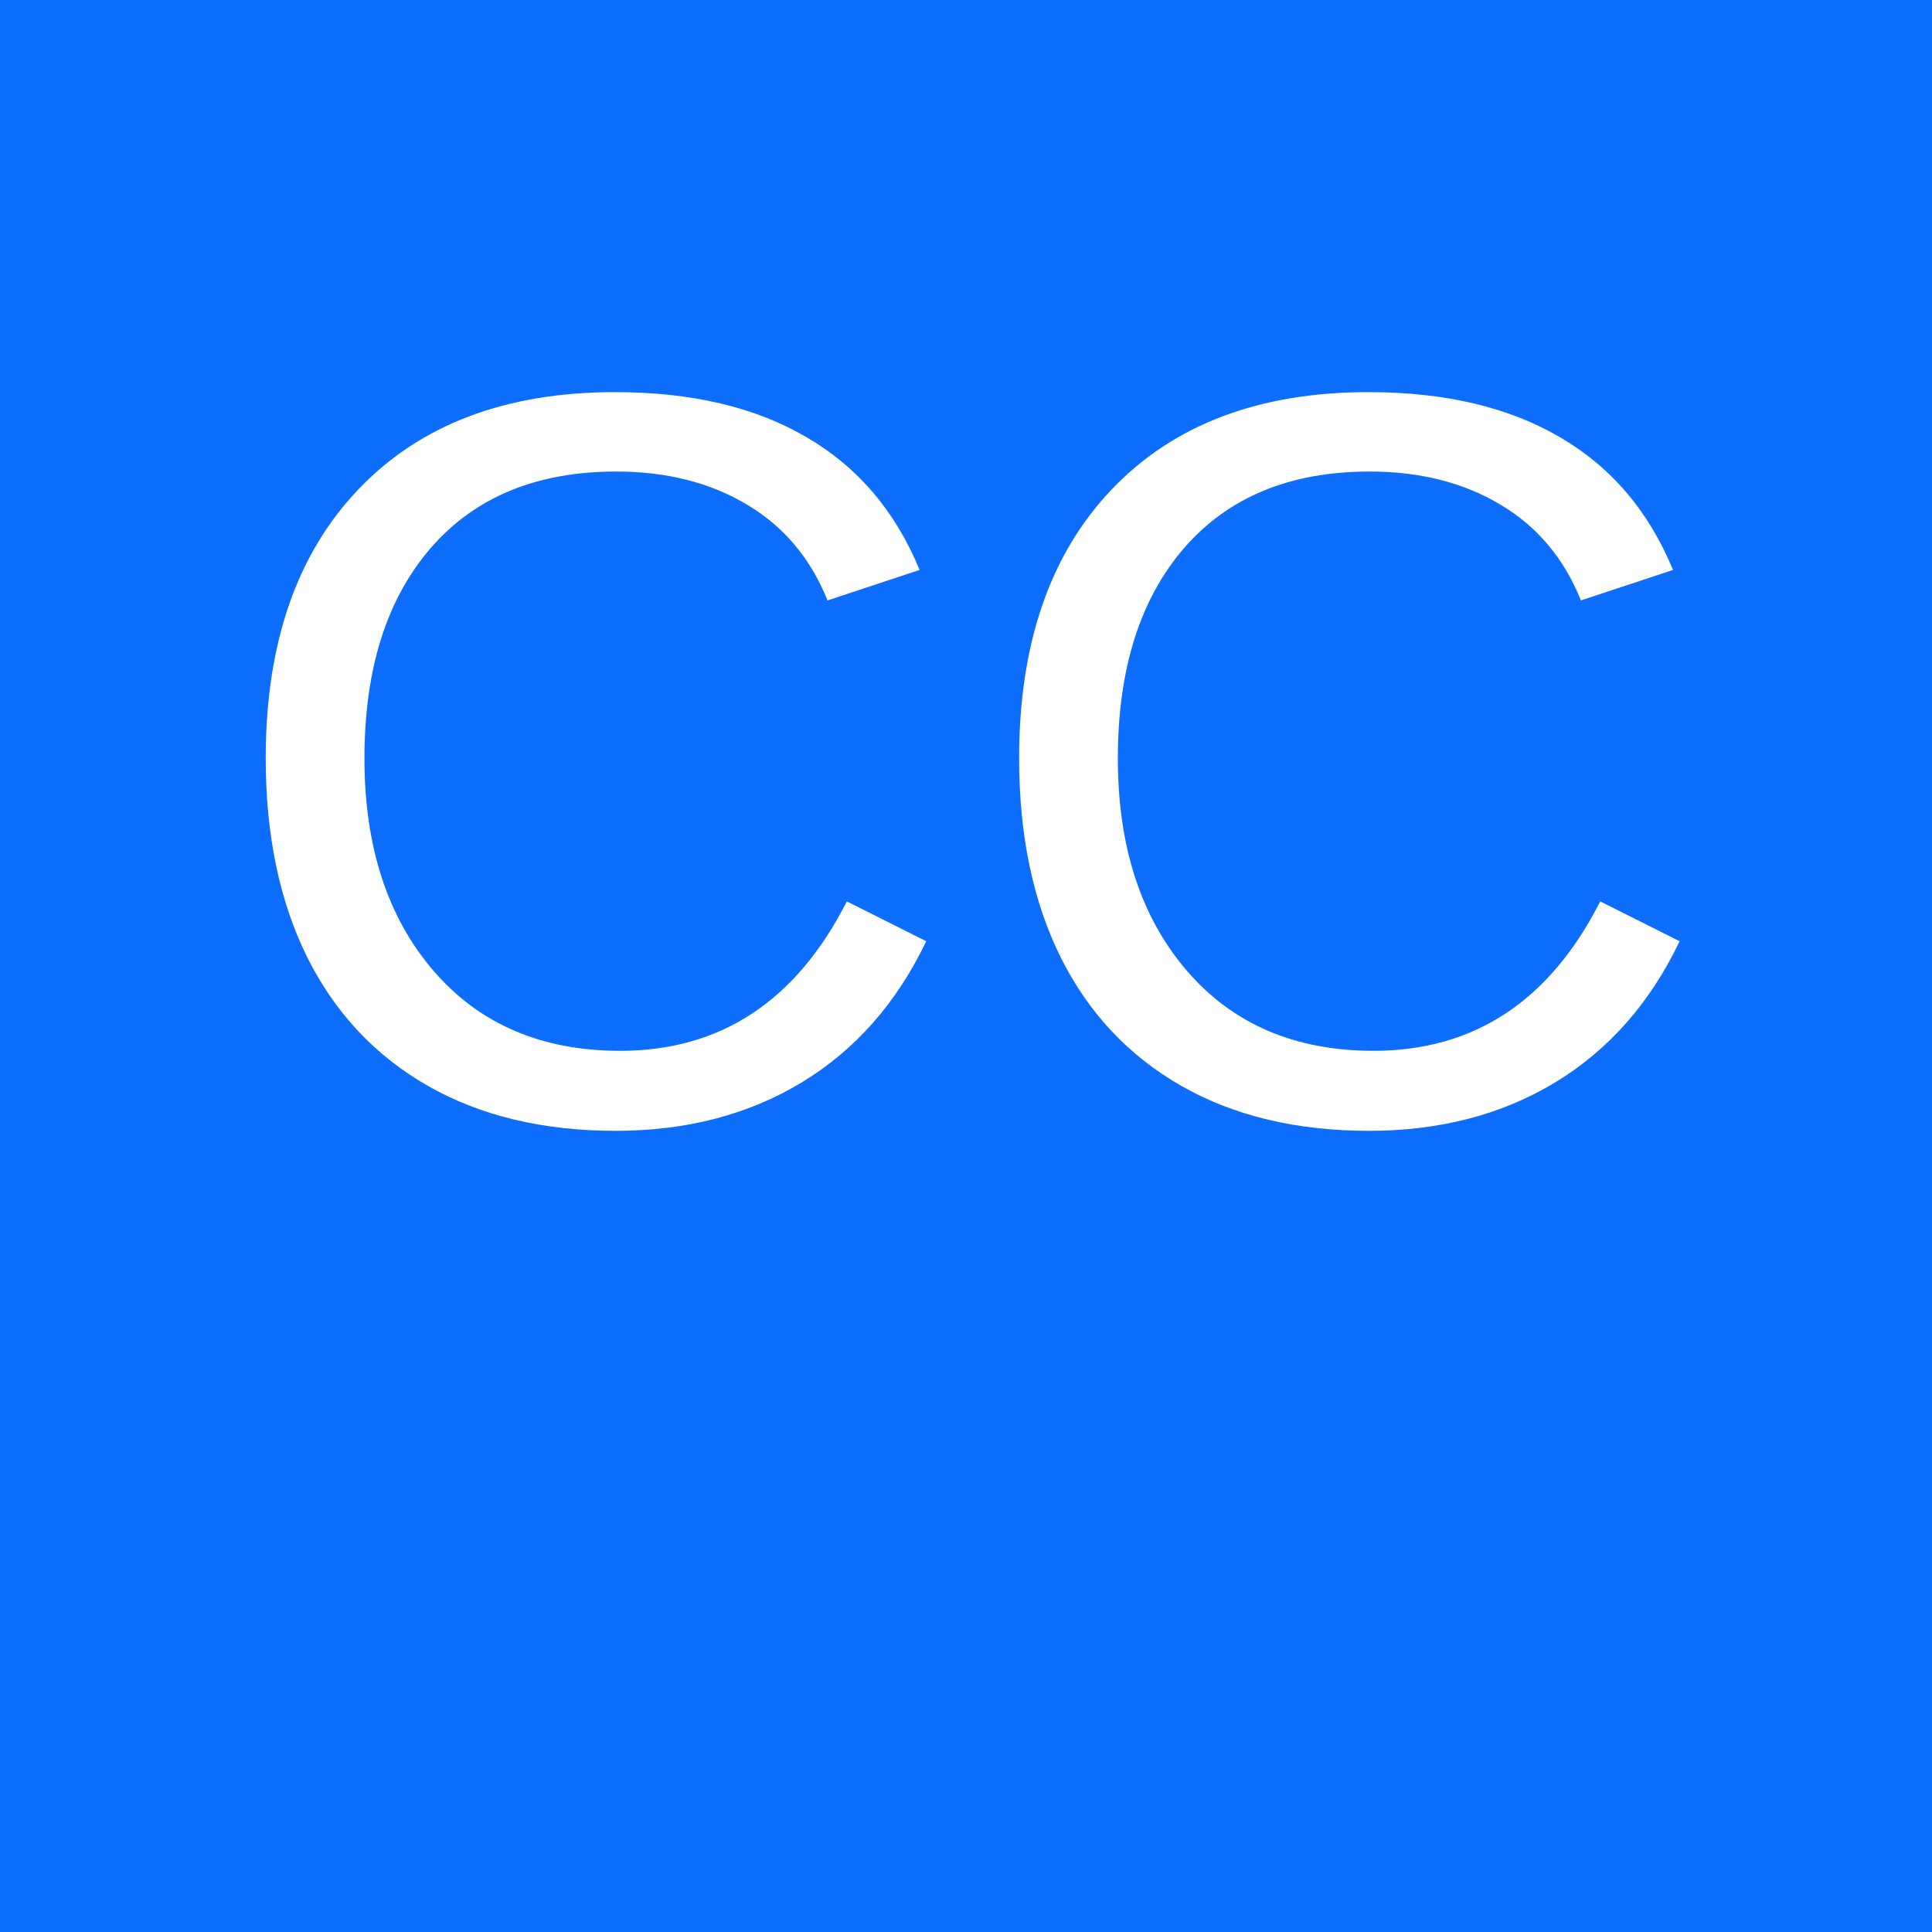
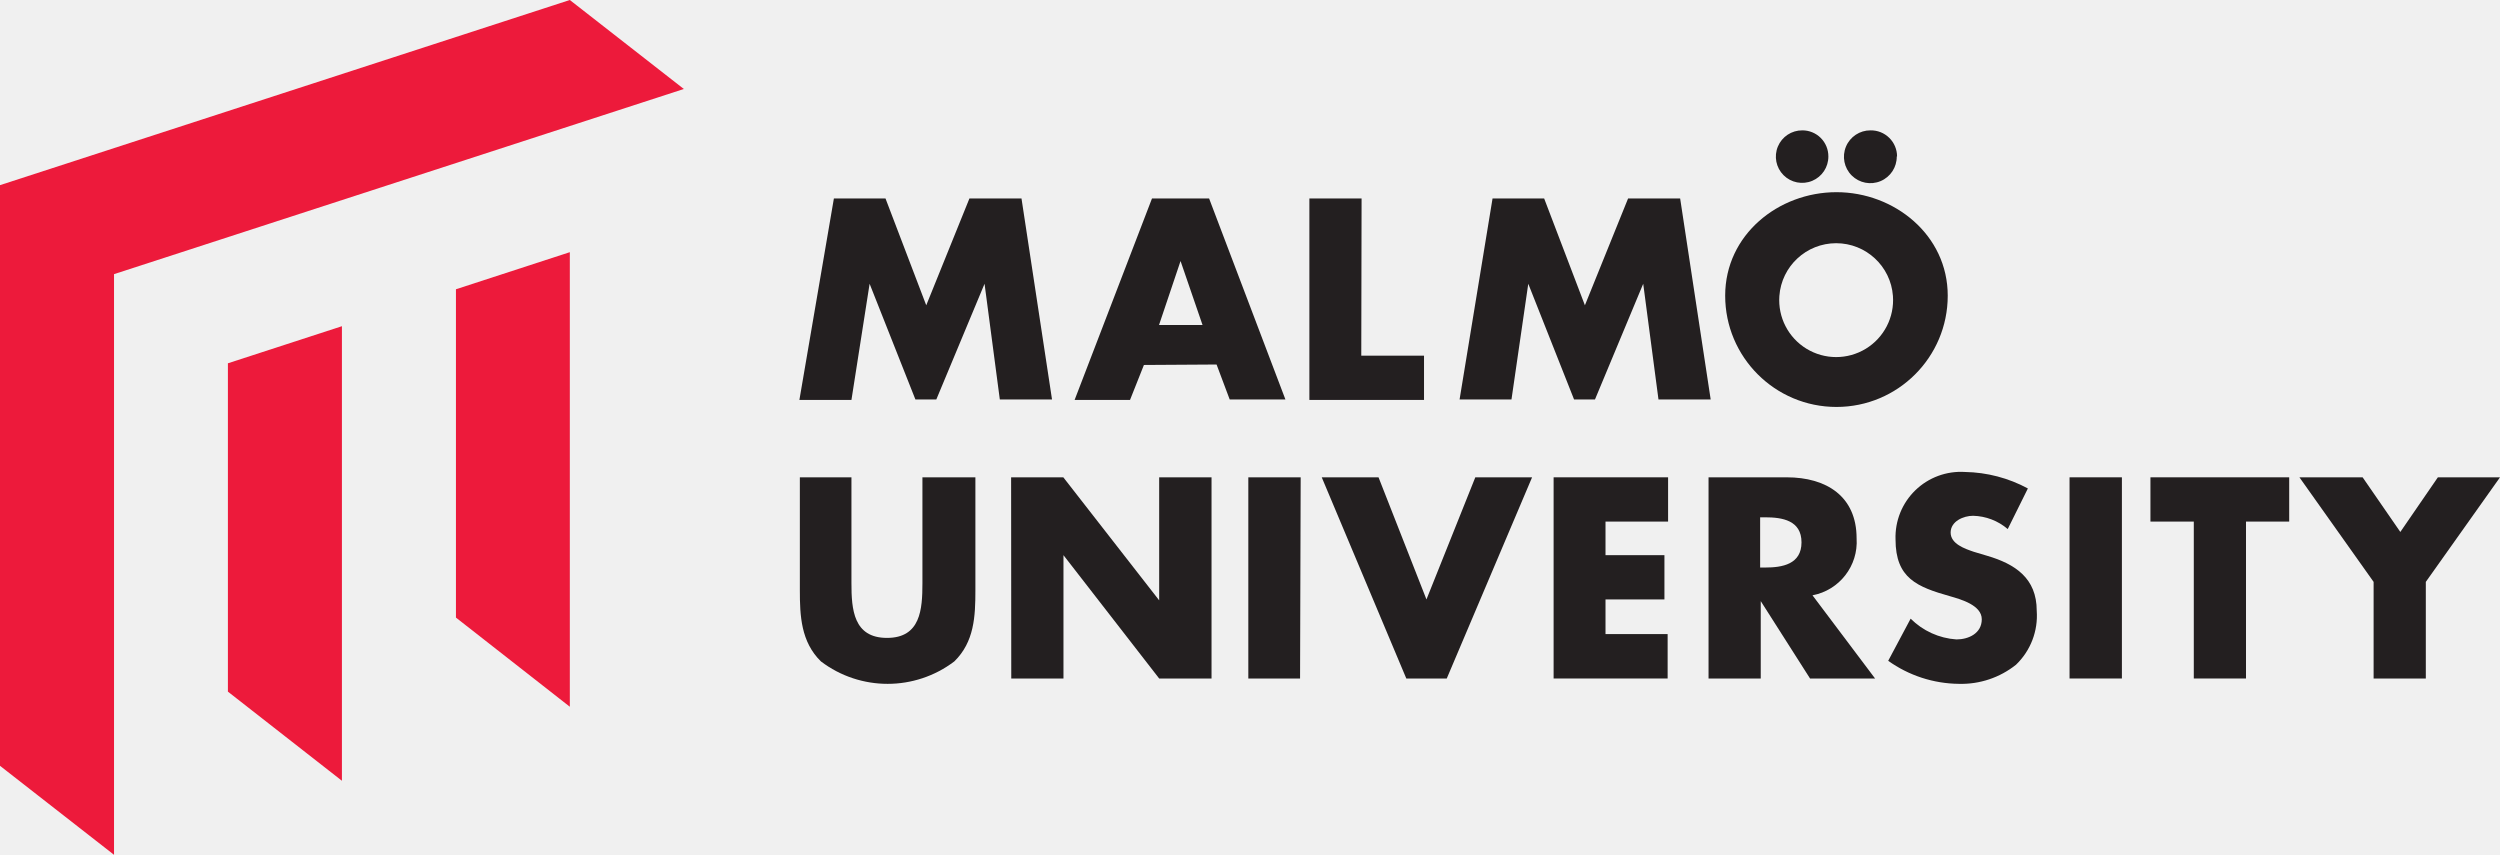
- <svg xmlns="http://www.w3.org/2000/svg" viewBox="0 0 100 100">
-   <rect width="100" height="100" fill="#0d6efd" />
-   <text x="50" y="58" font-family="Arial" font-size="54" text-anchor="middle" fill="#fff">CC</text>
+ <svg xmlns="http://www.w3.org/2000/svg" width="163.78" height="56" viewBox="0 0 163.78 56">
+   <defs>
+     <style>.cls-1{fill:#231f20;}.cls-2{fill:#ed1a3b;}</style>
+   </defs>
+   <g id="Generell">
+     <path class="cls-1" d="M283.85,92h3.38l2.67,7,2.83-7h3.41l2,13.17h-3.42l-1-7.58h0l-3.16,7.58h-1.37l-3-7.58h0L285,105.2h-3.41Z" transform="translate(-229.22 -79)" />
+     <path class="cls-1" d="M304.16,102.91l-.91,2.29h-3.63L304.69,92h3.74l5,13.17h-3.65l-.86-2.29Zm2.4-6.81h0l-1.41,4.19H308Z" transform="translate(-229.22 -79)" />
+     <path class="cls-1" d="M318.4,102.3h4.11v2.9H315V92h3.42Z" transform="translate(-229.22 -79)" />
+     <path class="cls-1" d="M327,92h3.38l2.67,7,2.83-7h3.41l2,13.17h-3.42l-1-7.58h0l-3.16,7.58h-1.37l-3-7.58h0l-1.1,7.58h-3.4Z" transform="translate(-229.22 -79)" />
+     <path class="cls-1" d="M356.82,98.37a7.29,7.29,0,0,1-14.58,0c0-4,3.5-6.78,7.29-6.78S356.82,94.39,356.82,98.37ZM349,89.25a1.72,1.72,0,1,1-1.71-1.71A1.7,1.7,0,0,1,349,89.25Zm-3.21,9.14a3.73,3.73,0,1,0,7.44,0,3.73,3.73,0,0,0-7.44,0Zm7.69-9.14a1.73,1.73,0,1,1-1.72-1.71A1.71,1.71,0,0,1,353.5,89.25Z" transform="translate(-229.22 -79)" />
+   </g>
+   <g id="EN">
+     <path class="cls-1" d="M368.23,123.45H364.8V110.27h3.43Z" transform="translate(-229.22 -79)" />
+     <path class="cls-1" d="M376.36,123.45h-3.42V113.17H370.1v-2.9h9.09v2.9h-2.83Z" transform="translate(-229.22 -79)" />
+     <path class="cls-1" d="M379.86,110.27H384l2.47,3.58,2.46-3.58H393l-4.86,6.85v6.33h-3.42v-6.33Z" transform="translate(-229.22 -79)" />
+     <path class="cls-1" d="M293.12,110.27v7.41c0,1.69-.07,3.37-1.38,4.65a7.23,7.23,0,0,1-8.74,0c-1.31-1.28-1.38-3-1.38-4.65v-7.41H285v6.94c0,1.71.13,3.58,2.33,3.58s2.32-1.87,2.32-3.58v-6.94Z" transform="translate(-229.22 -79)" />
+     <path class="cls-1" d="M295.46,110.27h3.42l6.28,8.06h0v-8.06h3.43v13.18h-3.43l-6.27-8.08h0v8.08h-3.42Z" transform="translate(-229.22 -79)" />
+     <path class="cls-1" d="M314.39,123.45H311V110.27h3.43Z" transform="translate(-229.22 -79)" />
+     <path class="cls-1" d="M322.67,118.27l3.2-8h3.72L324,123.45h-2.65l-5.54-13.18h3.72Z" transform="translate(-229.22 -79)" />
+     <path class="cls-1" d="M334.4,113.17v2.2h3.86v2.9H334.4v2.27h4.07v2.91H331V110.27h7.5v2.9Z" transform="translate(-229.22 -79)" />
+     <path class="cls-1" d="M352.06,123.45H347.8l-3.23-5.07h0v5.07h-3.42V110.27h5.12c2.6,0,4.58,1.24,4.58,4a3.56,3.56,0,0,1-2.89,3.73Zm-7.53-7.27h.33c1.12,0,2.38-.21,2.38-1.65s-1.26-1.64-2.38-1.64h-.33Z" transform="translate(-229.22 -79)" />
+     <path class="cls-1" d="M360.75,113.66a3.62,3.62,0,0,0-2.27-.87c-.63,0-1.47.36-1.47,1.1s.93,1.06,1.52,1.26l.87.26c1.84.54,3.25,1.47,3.25,3.6a4.45,4.45,0,0,1-1.36,3.54,5.75,5.75,0,0,1-3.74,1.25,8.1,8.1,0,0,1-4.63-1.51l1.47-2.76a4.69,4.69,0,0,0,3,1.36c.8,0,1.66-.4,1.66-1.32s-1.35-1.3-2.08-1.51c-2.15-.61-3.57-1.17-3.57-3.72a4.28,4.28,0,0,1,4.55-4.42,9,9,0,0,1,4.12,1.08Z" transform="translate(-229.22 -79)" />
+   </g>
+   <g id="Layer_1" data-name="Layer 1">
+     <polygon class="cls-2" points="0 50.17 0 12.13 37.33 0 44.8 5.83 7.47 17.96 7.47 56 0 50.17" />
+     <polygon class="cls-2" points="22.4 21.37 22.4 51.15 14.93 45.31 14.93 23.8 22.4 21.37" />
+     <polygon class="cls-2" points="29.87 18.95 37.33 16.52 37.33 46.3 29.87 40.46 29.87 18.95" />
+   </g>
</svg>
